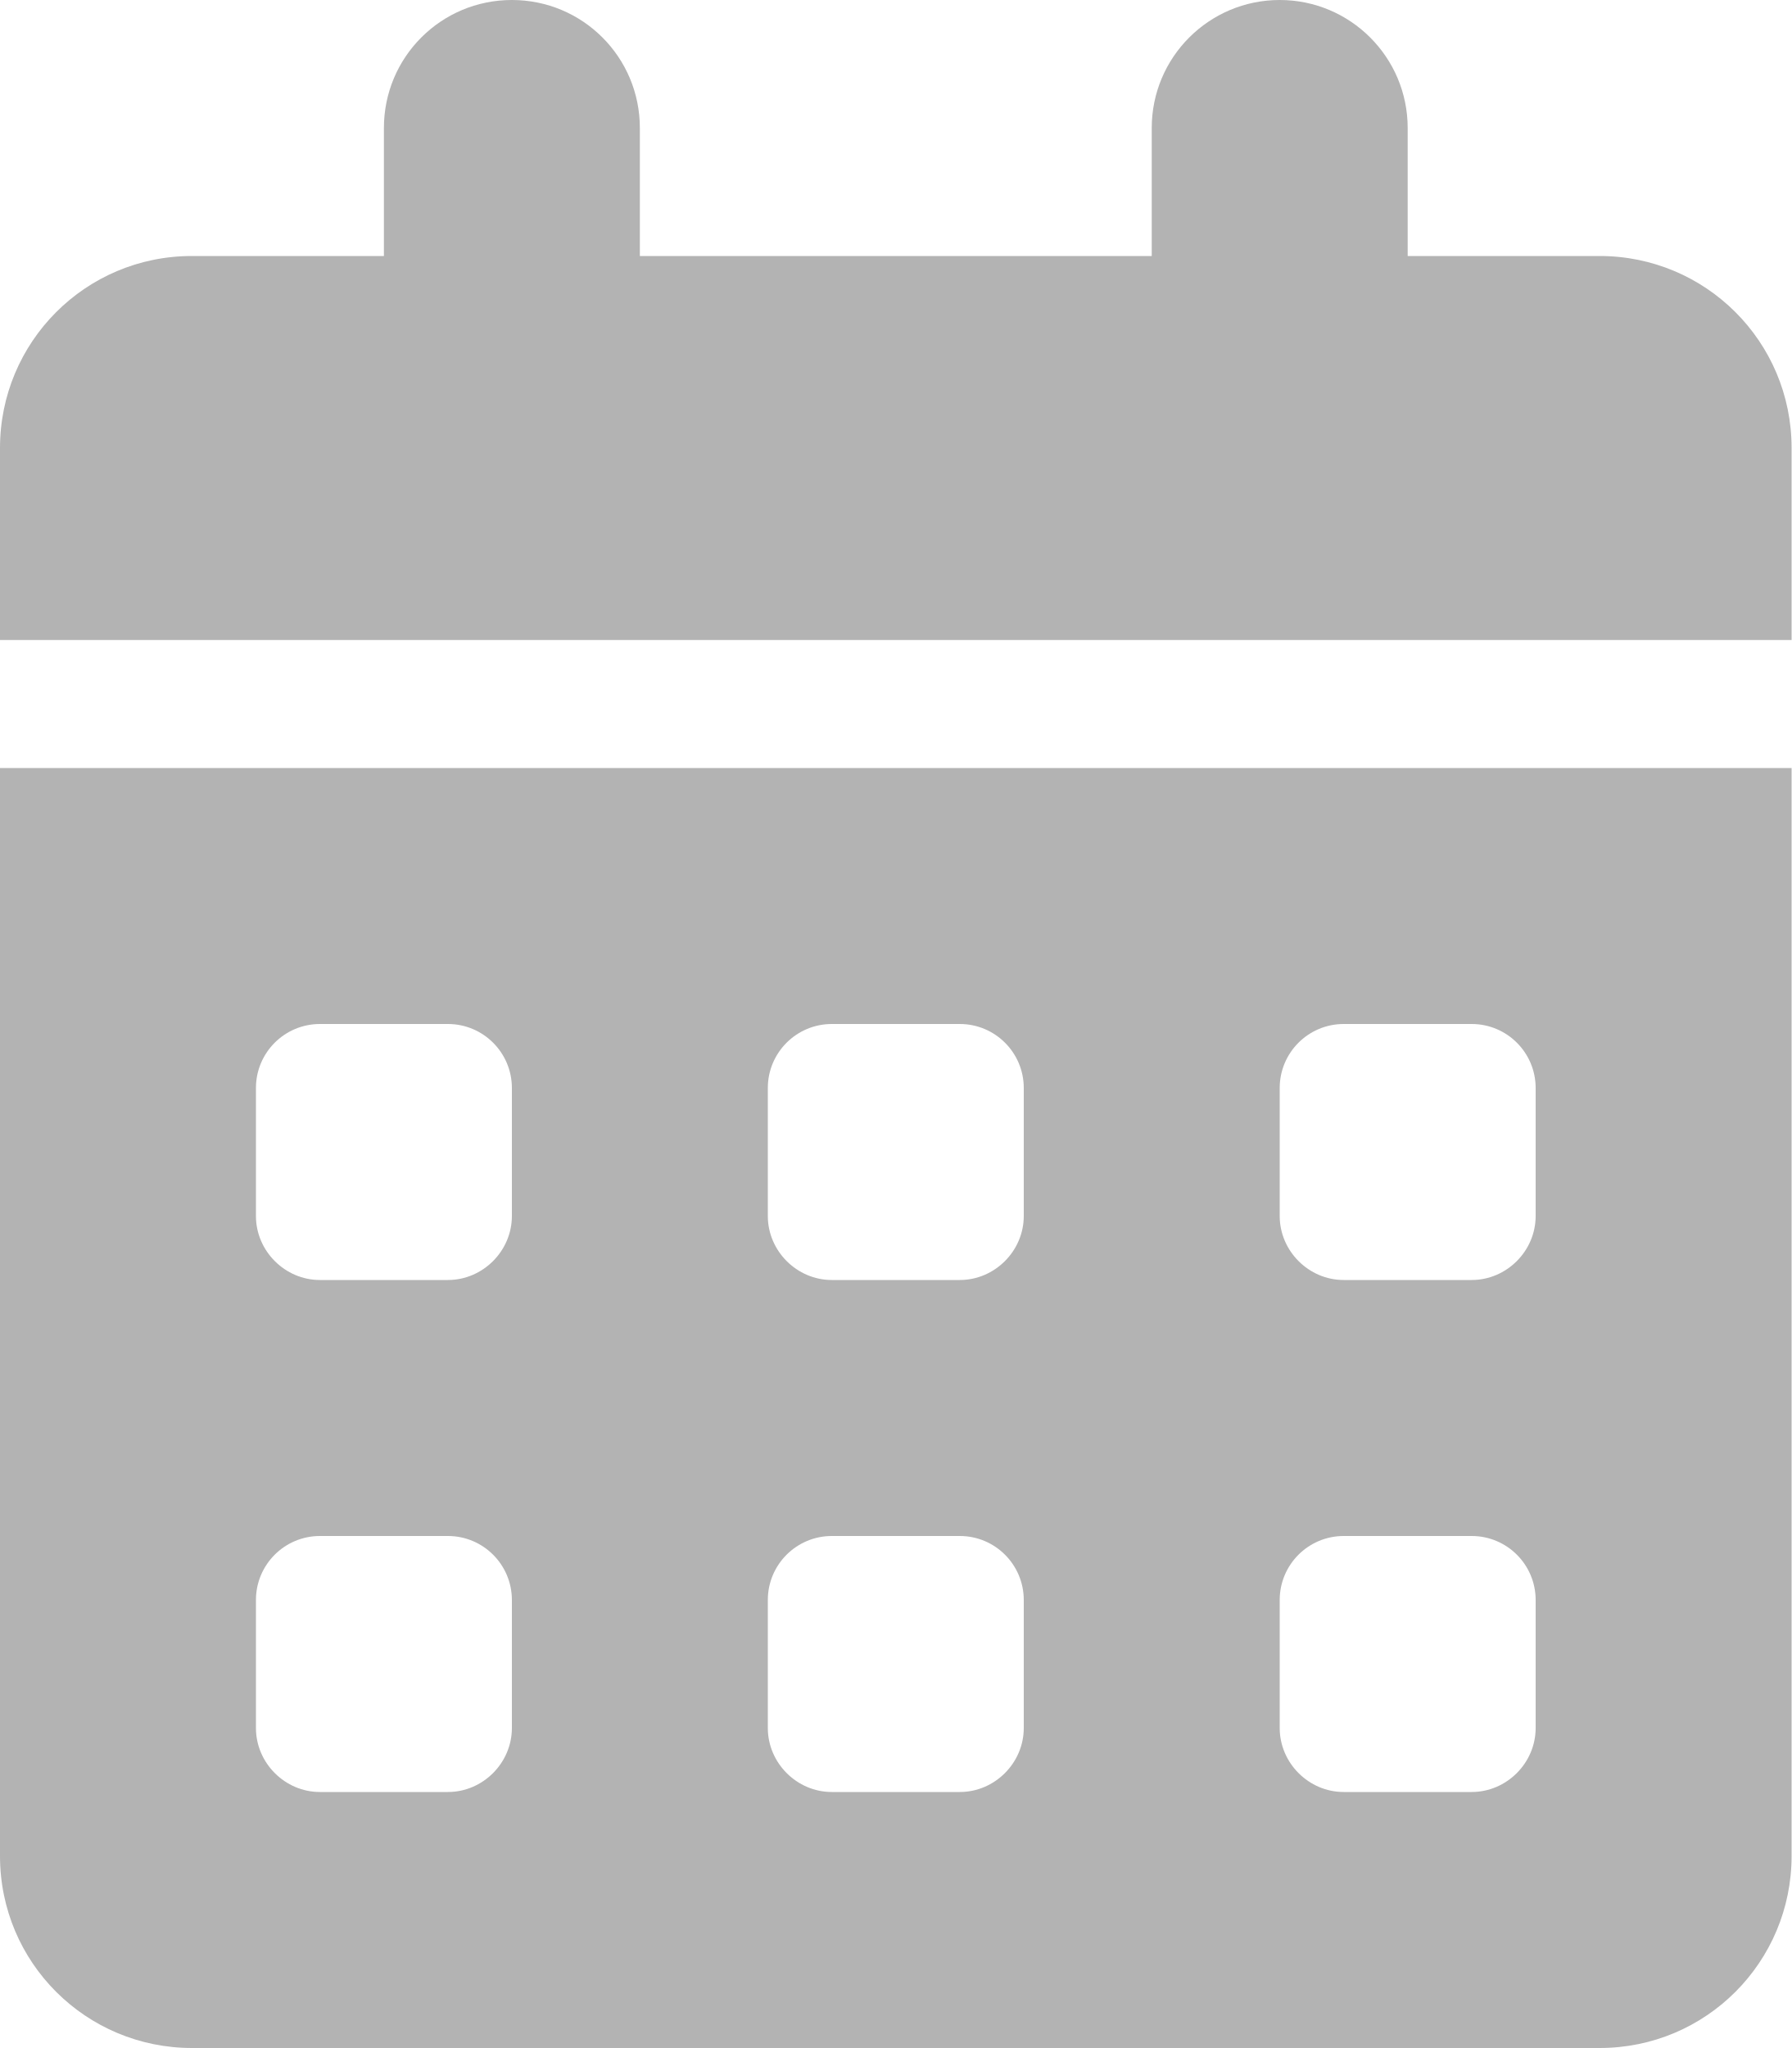
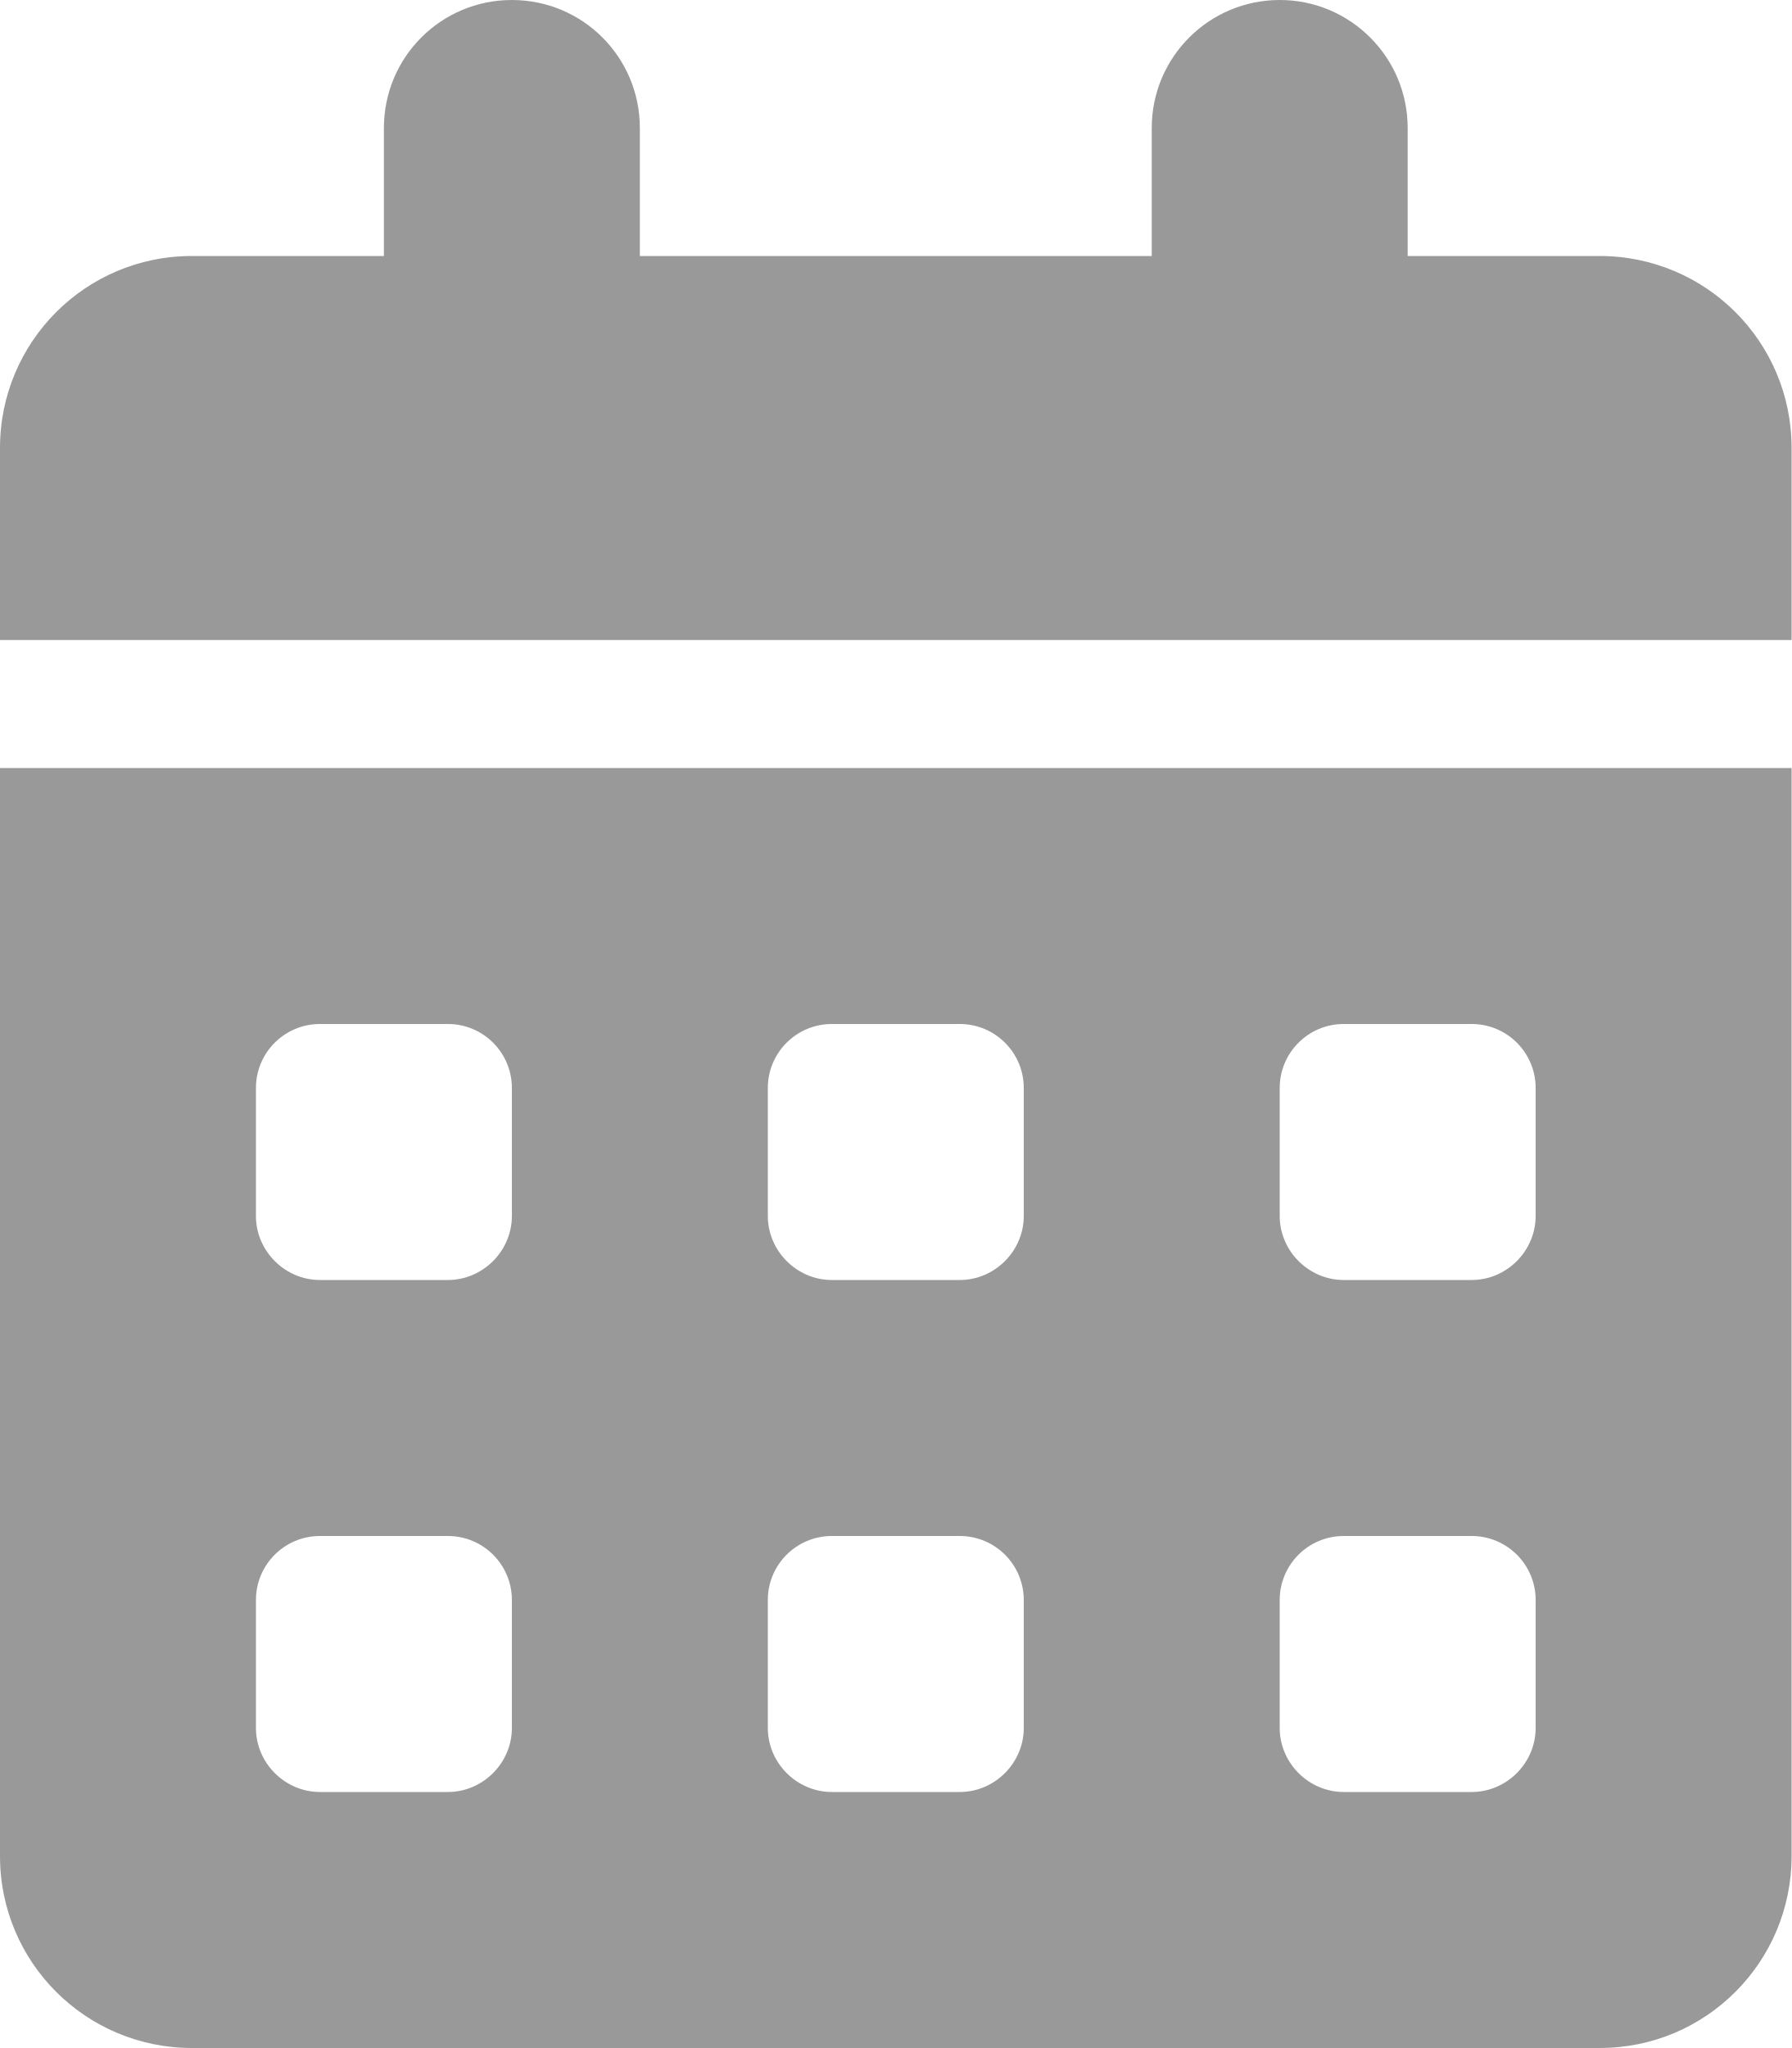
- <svg xmlns="http://www.w3.org/2000/svg" width="21" height="24" fill-opacity=".3" viewBox="0 0 21 24">
+ <svg xmlns="http://www.w3.org/2000/svg" width="21" height="24" fill-opacity=".4" viewBox="0 0 21 24">
  <path d="M6 0c.83 0 1.5.67 1.5 1.5V3h6V1.5a1.5 1.5 0 1 1 3 0V3h2.25C19.99 3 21 4 21 5.25V7.5H0V5.25C0 4.01 1 3 2.25 3H4.5V1.5C4.5.67 5.17 0 6 0ZM0 9h21v12.75c0 1.24-1 2.25-2.25 2.25H2.25C1.01 24 0 23 0 21.75V9Zm3 3.75v1.5c0 .41.34.75.75.75h1.5c.41 0 .75-.34.75-.75v-1.5a.75.75 0 0 0-.75-.75h-1.5a.75.75 0 0 0-.75.75Zm6 0v1.5c0 .41.34.75.75.75h1.5c.41 0 .75-.34.75-.75v-1.5a.75.75 0 0 0-.75-.75h-1.5a.75.75 0 0 0-.75.75Zm6.75-.75a.75.75 0 0 0-.75.75v1.5c0 .41.34.75.75.75h1.5c.41 0 .75-.34.75-.75v-1.5a.75.75 0 0 0-.75-.75h-1.5ZM3 18.75v1.5c0 .41.34.75.75.75h1.5c.41 0 .75-.34.75-.75v-1.5a.75.75 0 0 0-.75-.75h-1.5a.75.75 0 0 0-.75.75ZM9.75 18a.75.75 0 0 0-.75.75v1.5c0 .41.34.75.75.75h1.5c.41 0 .75-.34.75-.75v-1.5a.75.75 0 0 0-.75-.75h-1.5Zm5.25.75v1.5c0 .41.34.75.75.75h1.5c.41 0 .75-.34.75-.75v-1.5a.75.75 0 0 0-.75-.75h-1.5a.75.75 0 0 0-.75.75Z" />
</svg>
